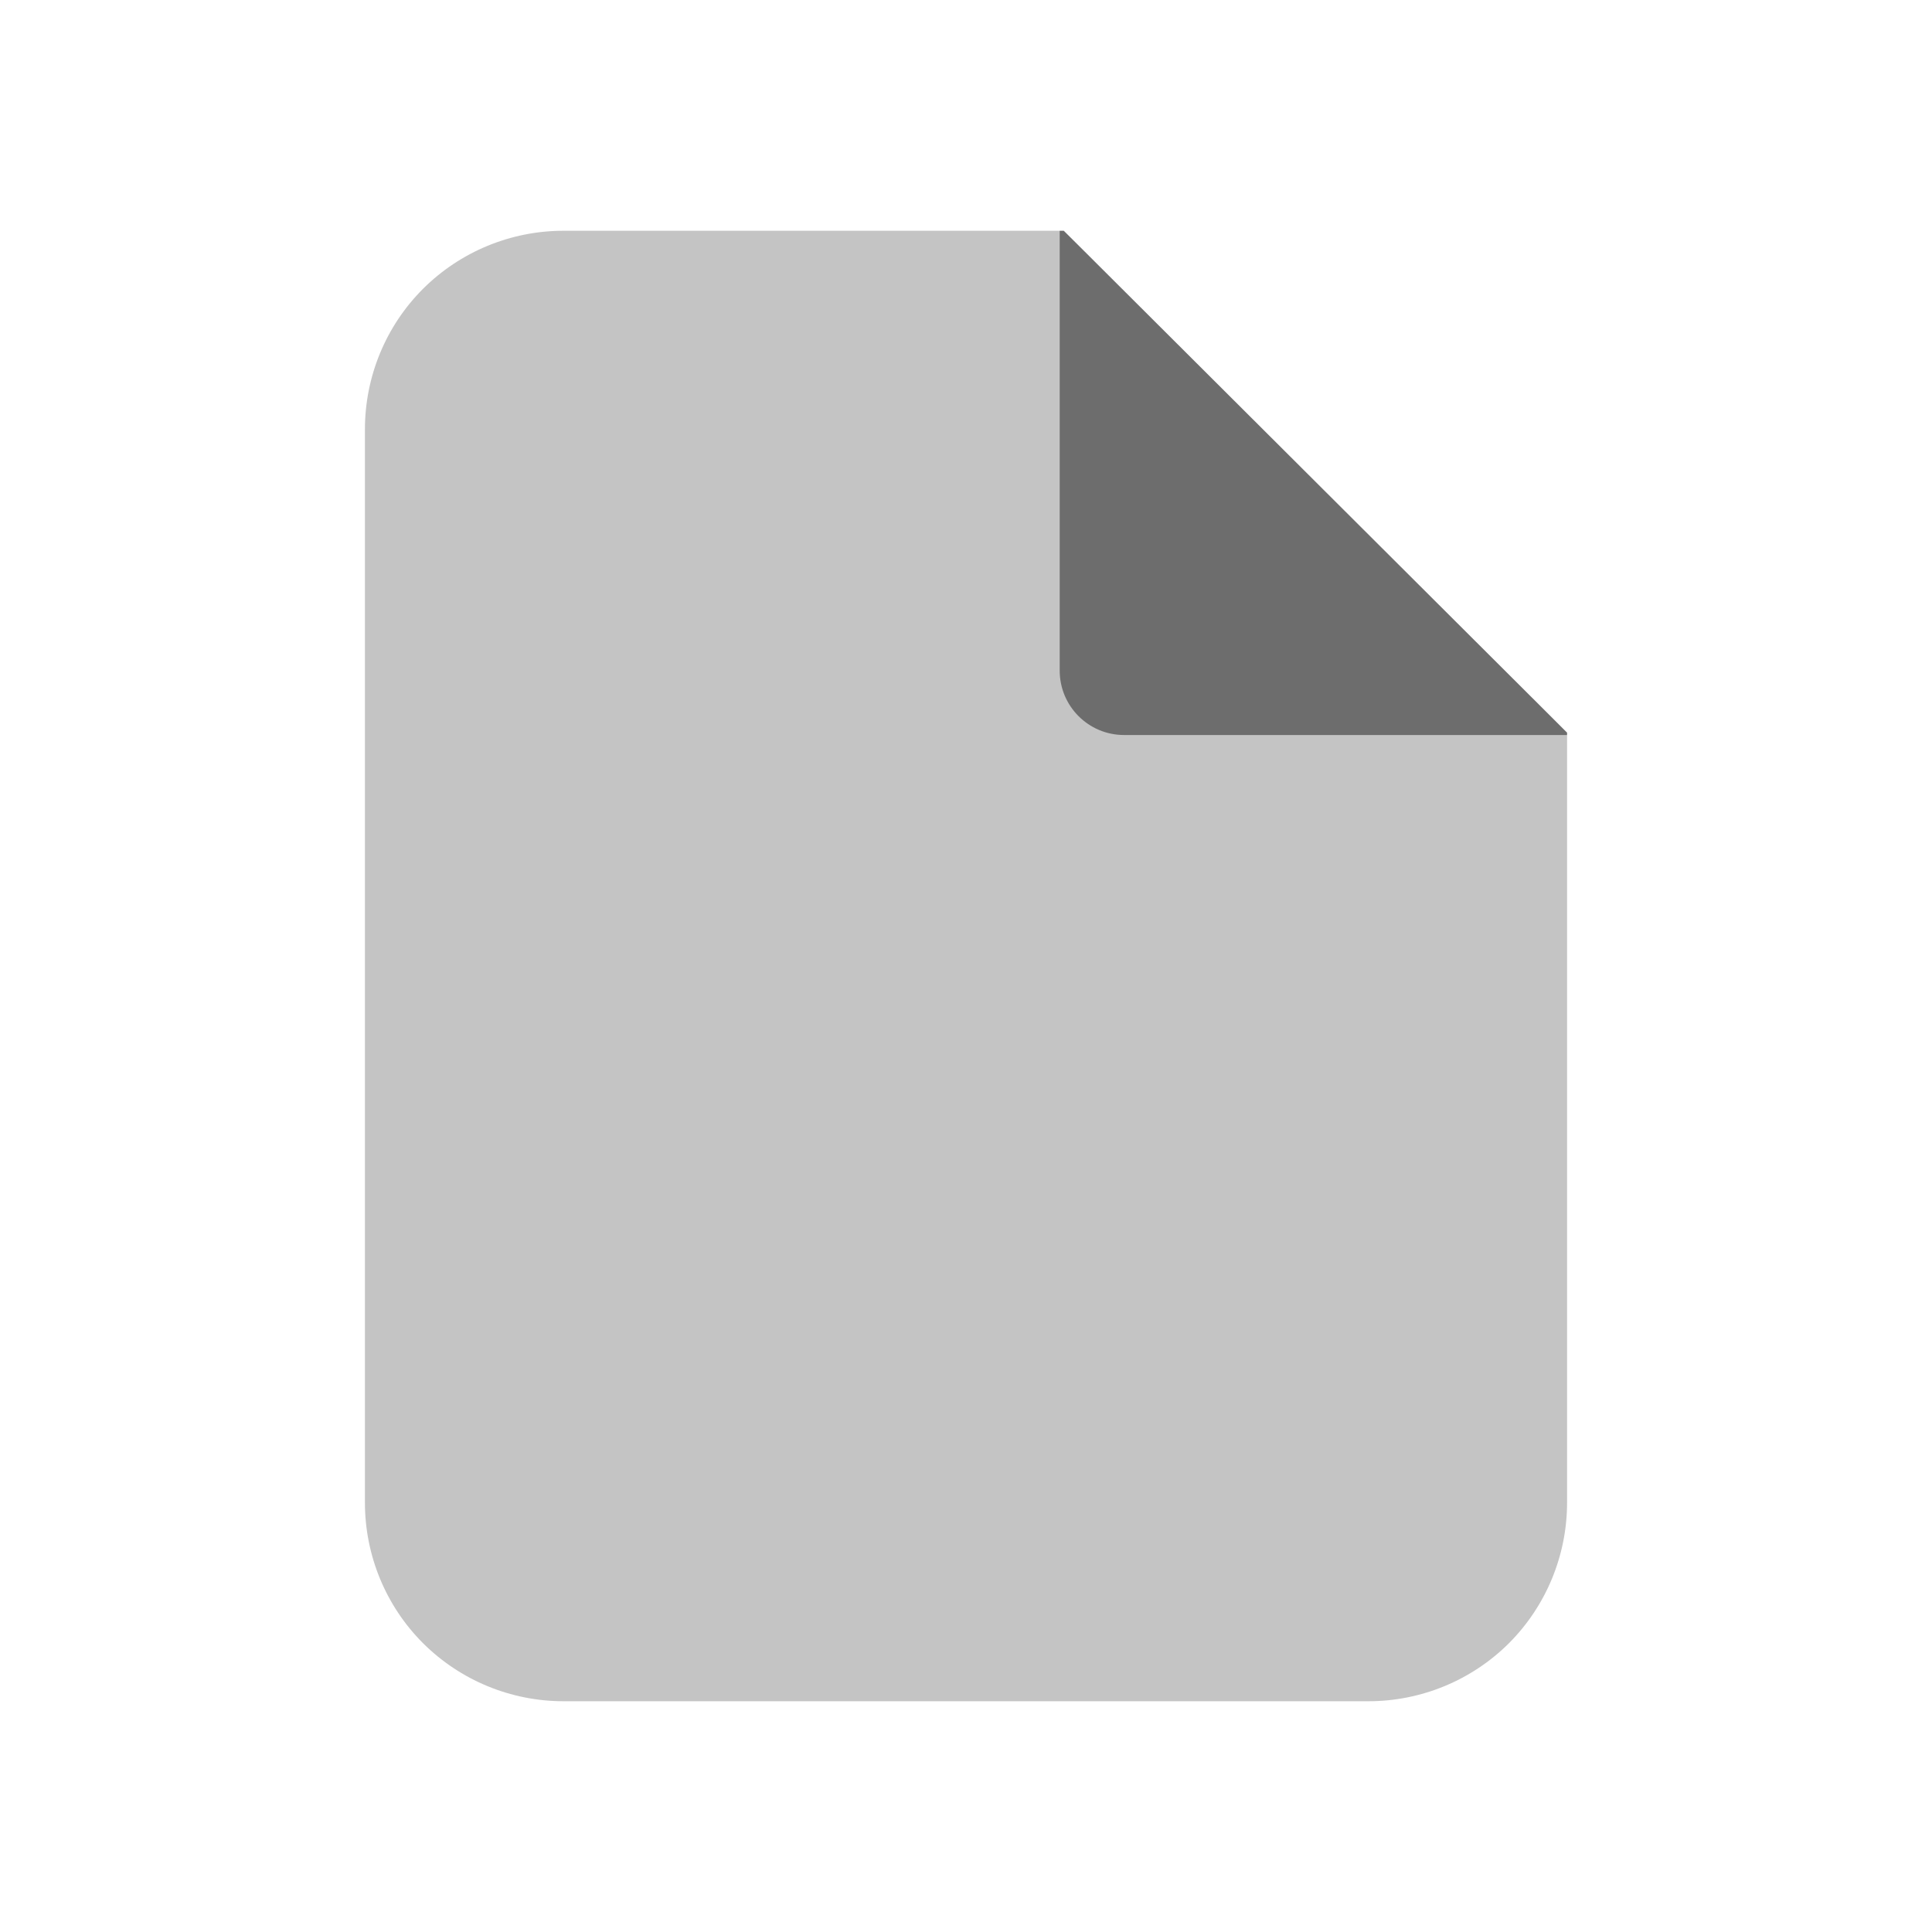
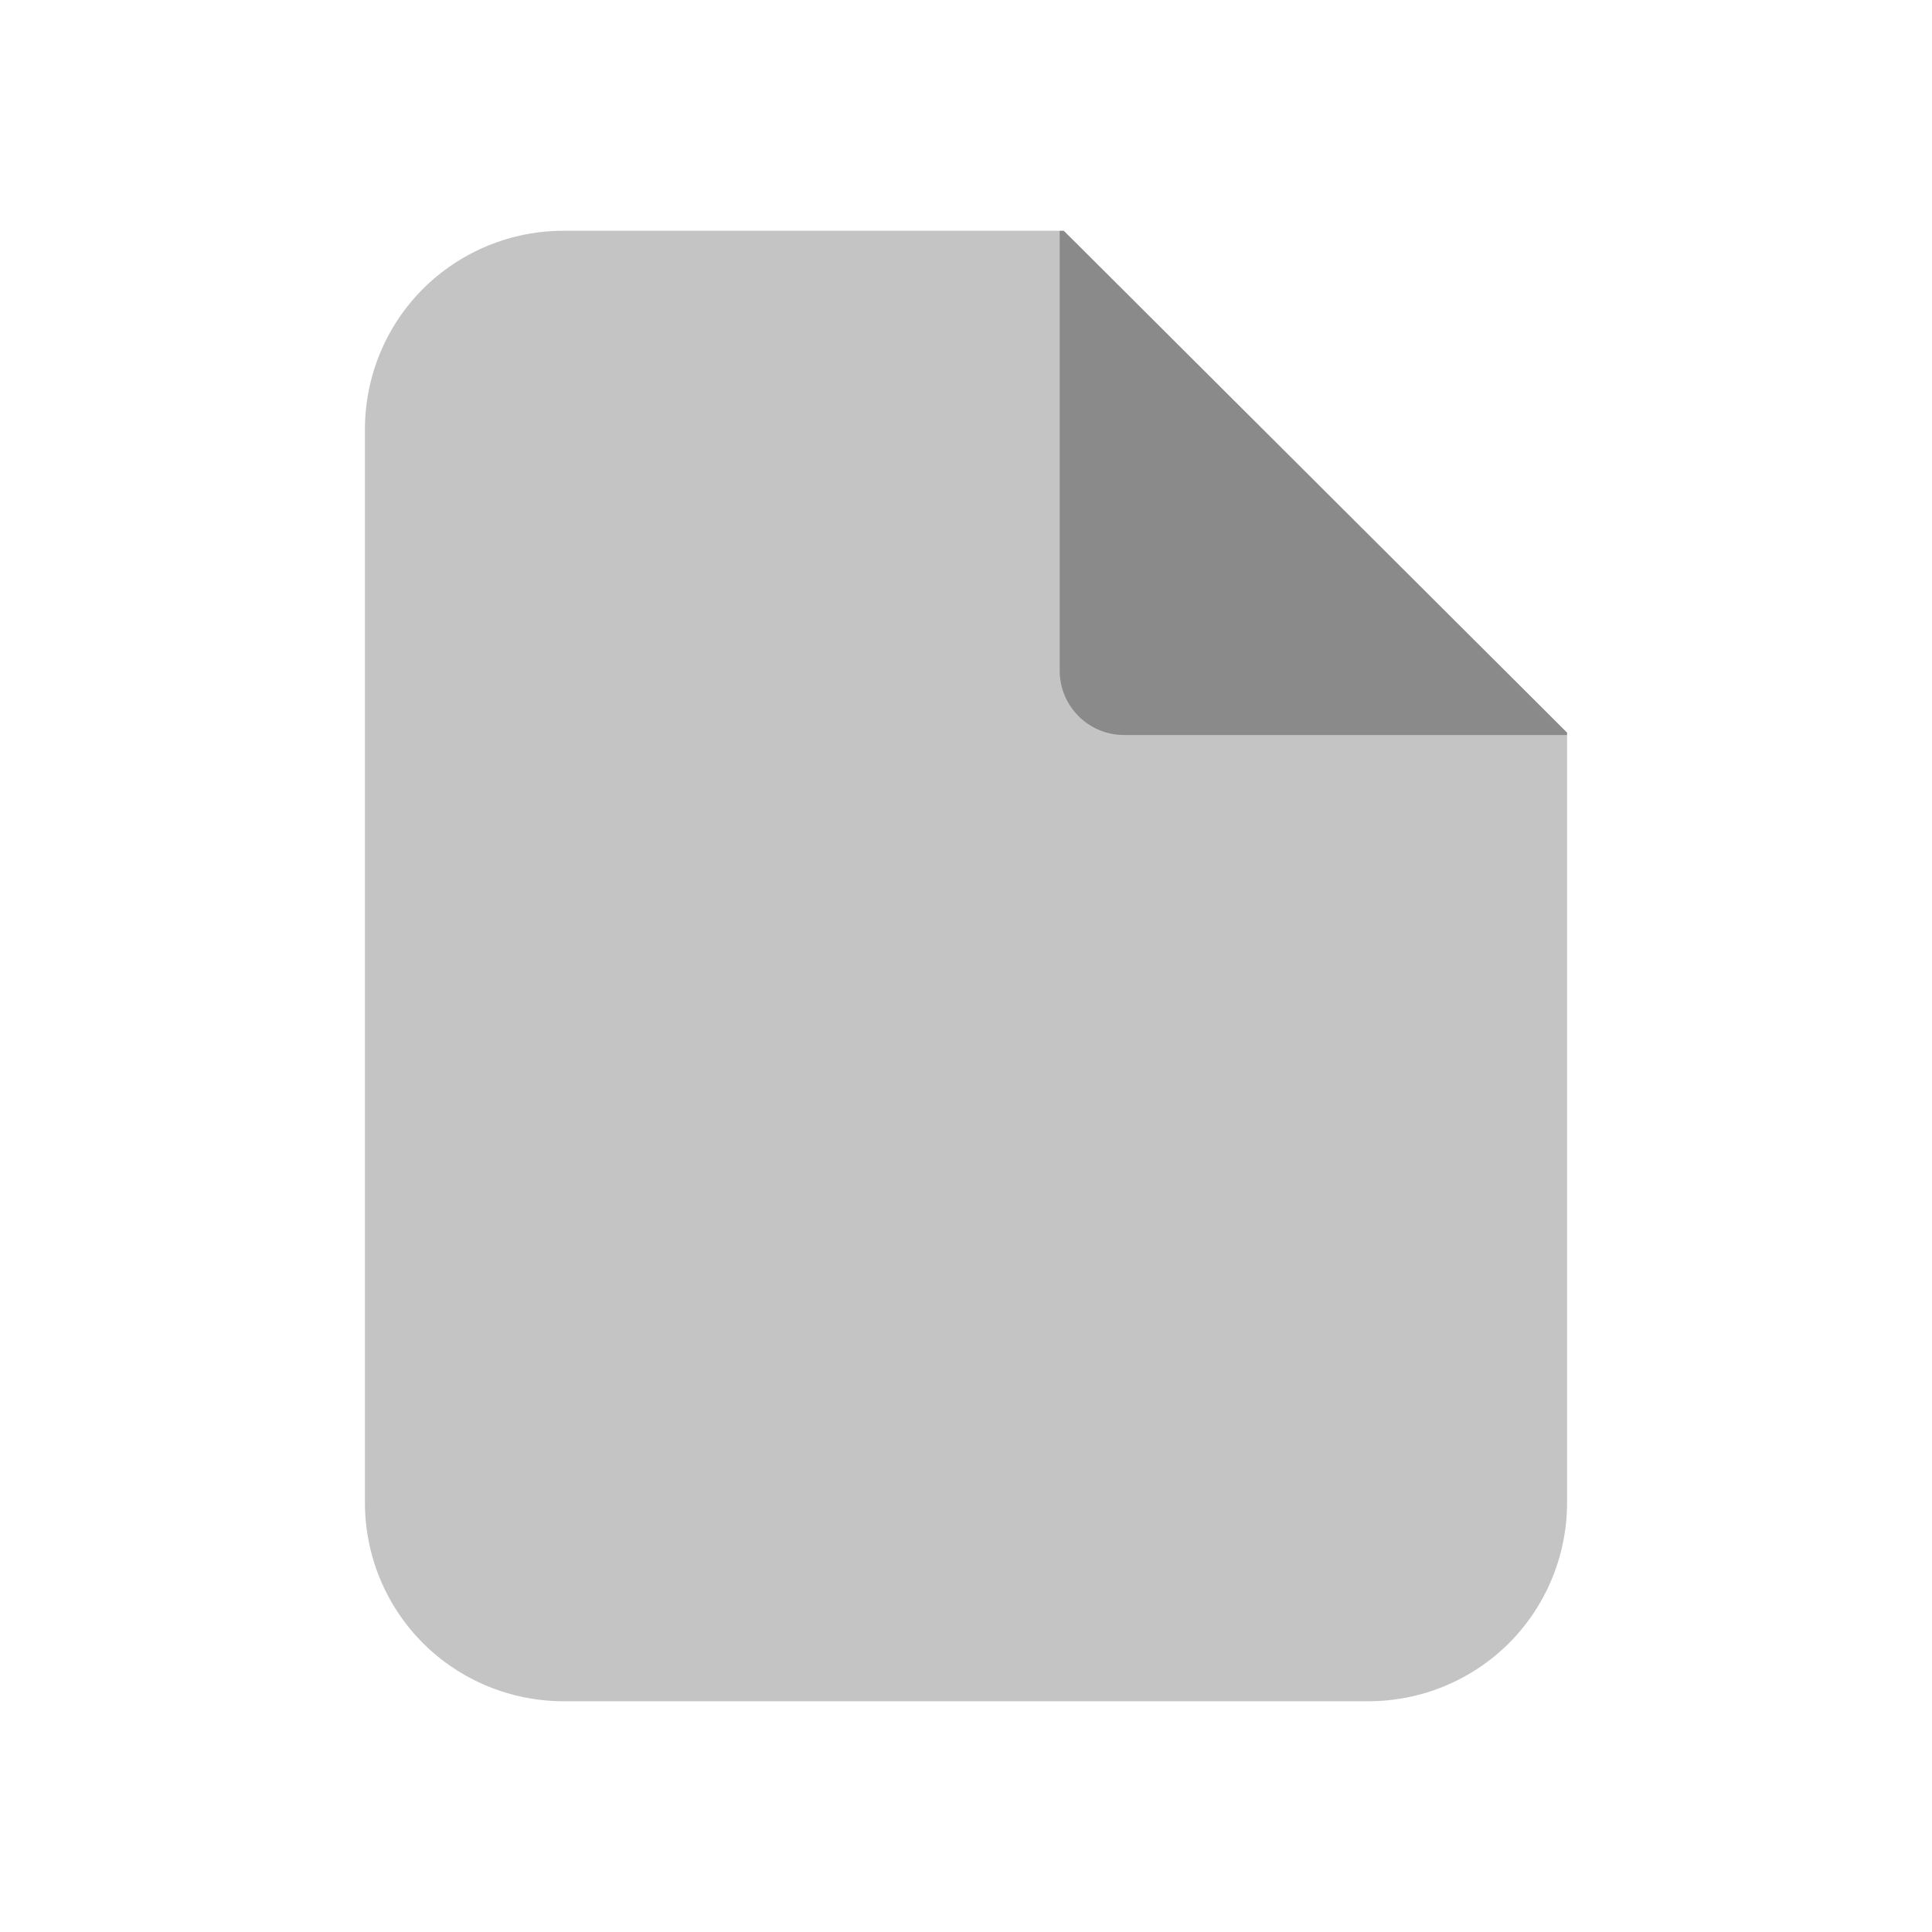
<svg xmlns="http://www.w3.org/2000/svg" width="18" height="18" viewBox="0 0 18 18" fill="none">
-   <mask id="mask0_12_1804" style="mask-type:alpha" maskUnits="userSpaceOnUse" x="3" y="2" width="12" height="14">
+   <mask id="mask0_12_1715" style="mask-type:alpha" maskUnits="userSpaceOnUse" x="3" y="2" width="12" height="14">
    <path d="M10.087 2.325L14.424 6.65L14.6 6.826V14C14.6 14.491 14.405 14.962 14.059 15.309C13.712 15.655 13.241 15.85 12.75 15.85H5.25C4.759 15.85 4.288 15.655 3.941 15.309C3.594 14.962 3.4 14.491 3.4 14V4C3.4 3.509 3.594 3.038 3.941 2.691C4.288 2.345 4.759 2.15 5.25 2.15H9.911L10.087 2.325Z" fill="#E2E2E2" />
  </mask>
-   <g mask="url(#mask0_12_1804)">
-     <path d="M9.908 0.441H3.865C3.411 0.441 2.975 0.622 2.654 0.943C2.333 1.264 2.153 1.699 2.153 2.153V15.847C2.153 16.301 2.333 16.736 2.654 17.057C2.975 17.378 3.411 17.559 3.865 17.559H14.135C14.589 17.559 15.025 17.378 15.346 17.057C15.667 16.736 15.847 16.301 15.847 15.847V6.364L9.908 0.441Z" fill="#C4C4C4" stroke="#6D6D6D" stroke-width="1.2" stroke-linecap="round" />
-     <path d="M10.473 6.248V2.498L14.223 6.248H10.473Z" fill="#6D6D6D" />
-     <path d="M10.473 2.498L10.897 2.073L9.873 1.049V2.498H10.473ZM10.473 6.248H9.873C9.873 6.579 10.141 6.848 10.473 6.848V6.248ZM14.223 6.248V6.848H15.671L14.647 5.823L14.223 6.248ZM10.473 2.498H9.873V6.248H10.473H11.073V2.498H10.473ZM10.473 6.248V6.848H14.223V6.248V5.648H10.473V6.248ZM14.223 6.248L14.647 5.823L10.897 2.073L10.473 2.498L10.048 2.922L13.798 6.672L14.223 6.248Z" fill="#6D6D6D" />
+   <g mask="url(#mask0_12_1715)">
+     <path d="M9.908 0.441H3.865C3.411 0.441 2.975 0.622 2.654 0.943C2.333 1.264 2.153 1.699 2.153 2.153V15.847C2.153 16.301 2.333 16.736 2.654 17.057C2.975 17.378 3.411 17.559 3.865 17.559H14.135C14.589 17.559 15.025 17.378 15.346 17.057C15.667 16.736 15.847 16.301 15.847 15.847V6.364L9.908 0.441Z" fill="#C4C4C4" stroke="#C4C4C4" stroke-width="1.2" stroke-linecap="round" />
+     <path d="M10.473 6.248V2.498L14.223 6.248H10.473Z" fill="#8A8A8A" />
+     <path d="M10.473 2.498L10.897 2.073L9.873 1.049V2.498H10.473ZM10.473 6.248H9.873C9.873 6.579 10.141 6.848 10.473 6.848V6.248ZM14.223 6.248V6.848H15.671L14.647 5.823L14.223 6.248ZM10.473 2.498H9.873V6.248H10.473H11.073V2.498H10.473ZM10.473 6.248V6.848H14.223V6.248V5.648H10.473V6.248ZM14.223 6.248L14.647 5.823L10.897 2.073L10.473 2.498L10.048 2.922L13.798 6.672L14.223 6.248Z" fill="#8A8A8A" />
  </g>
</svg>
